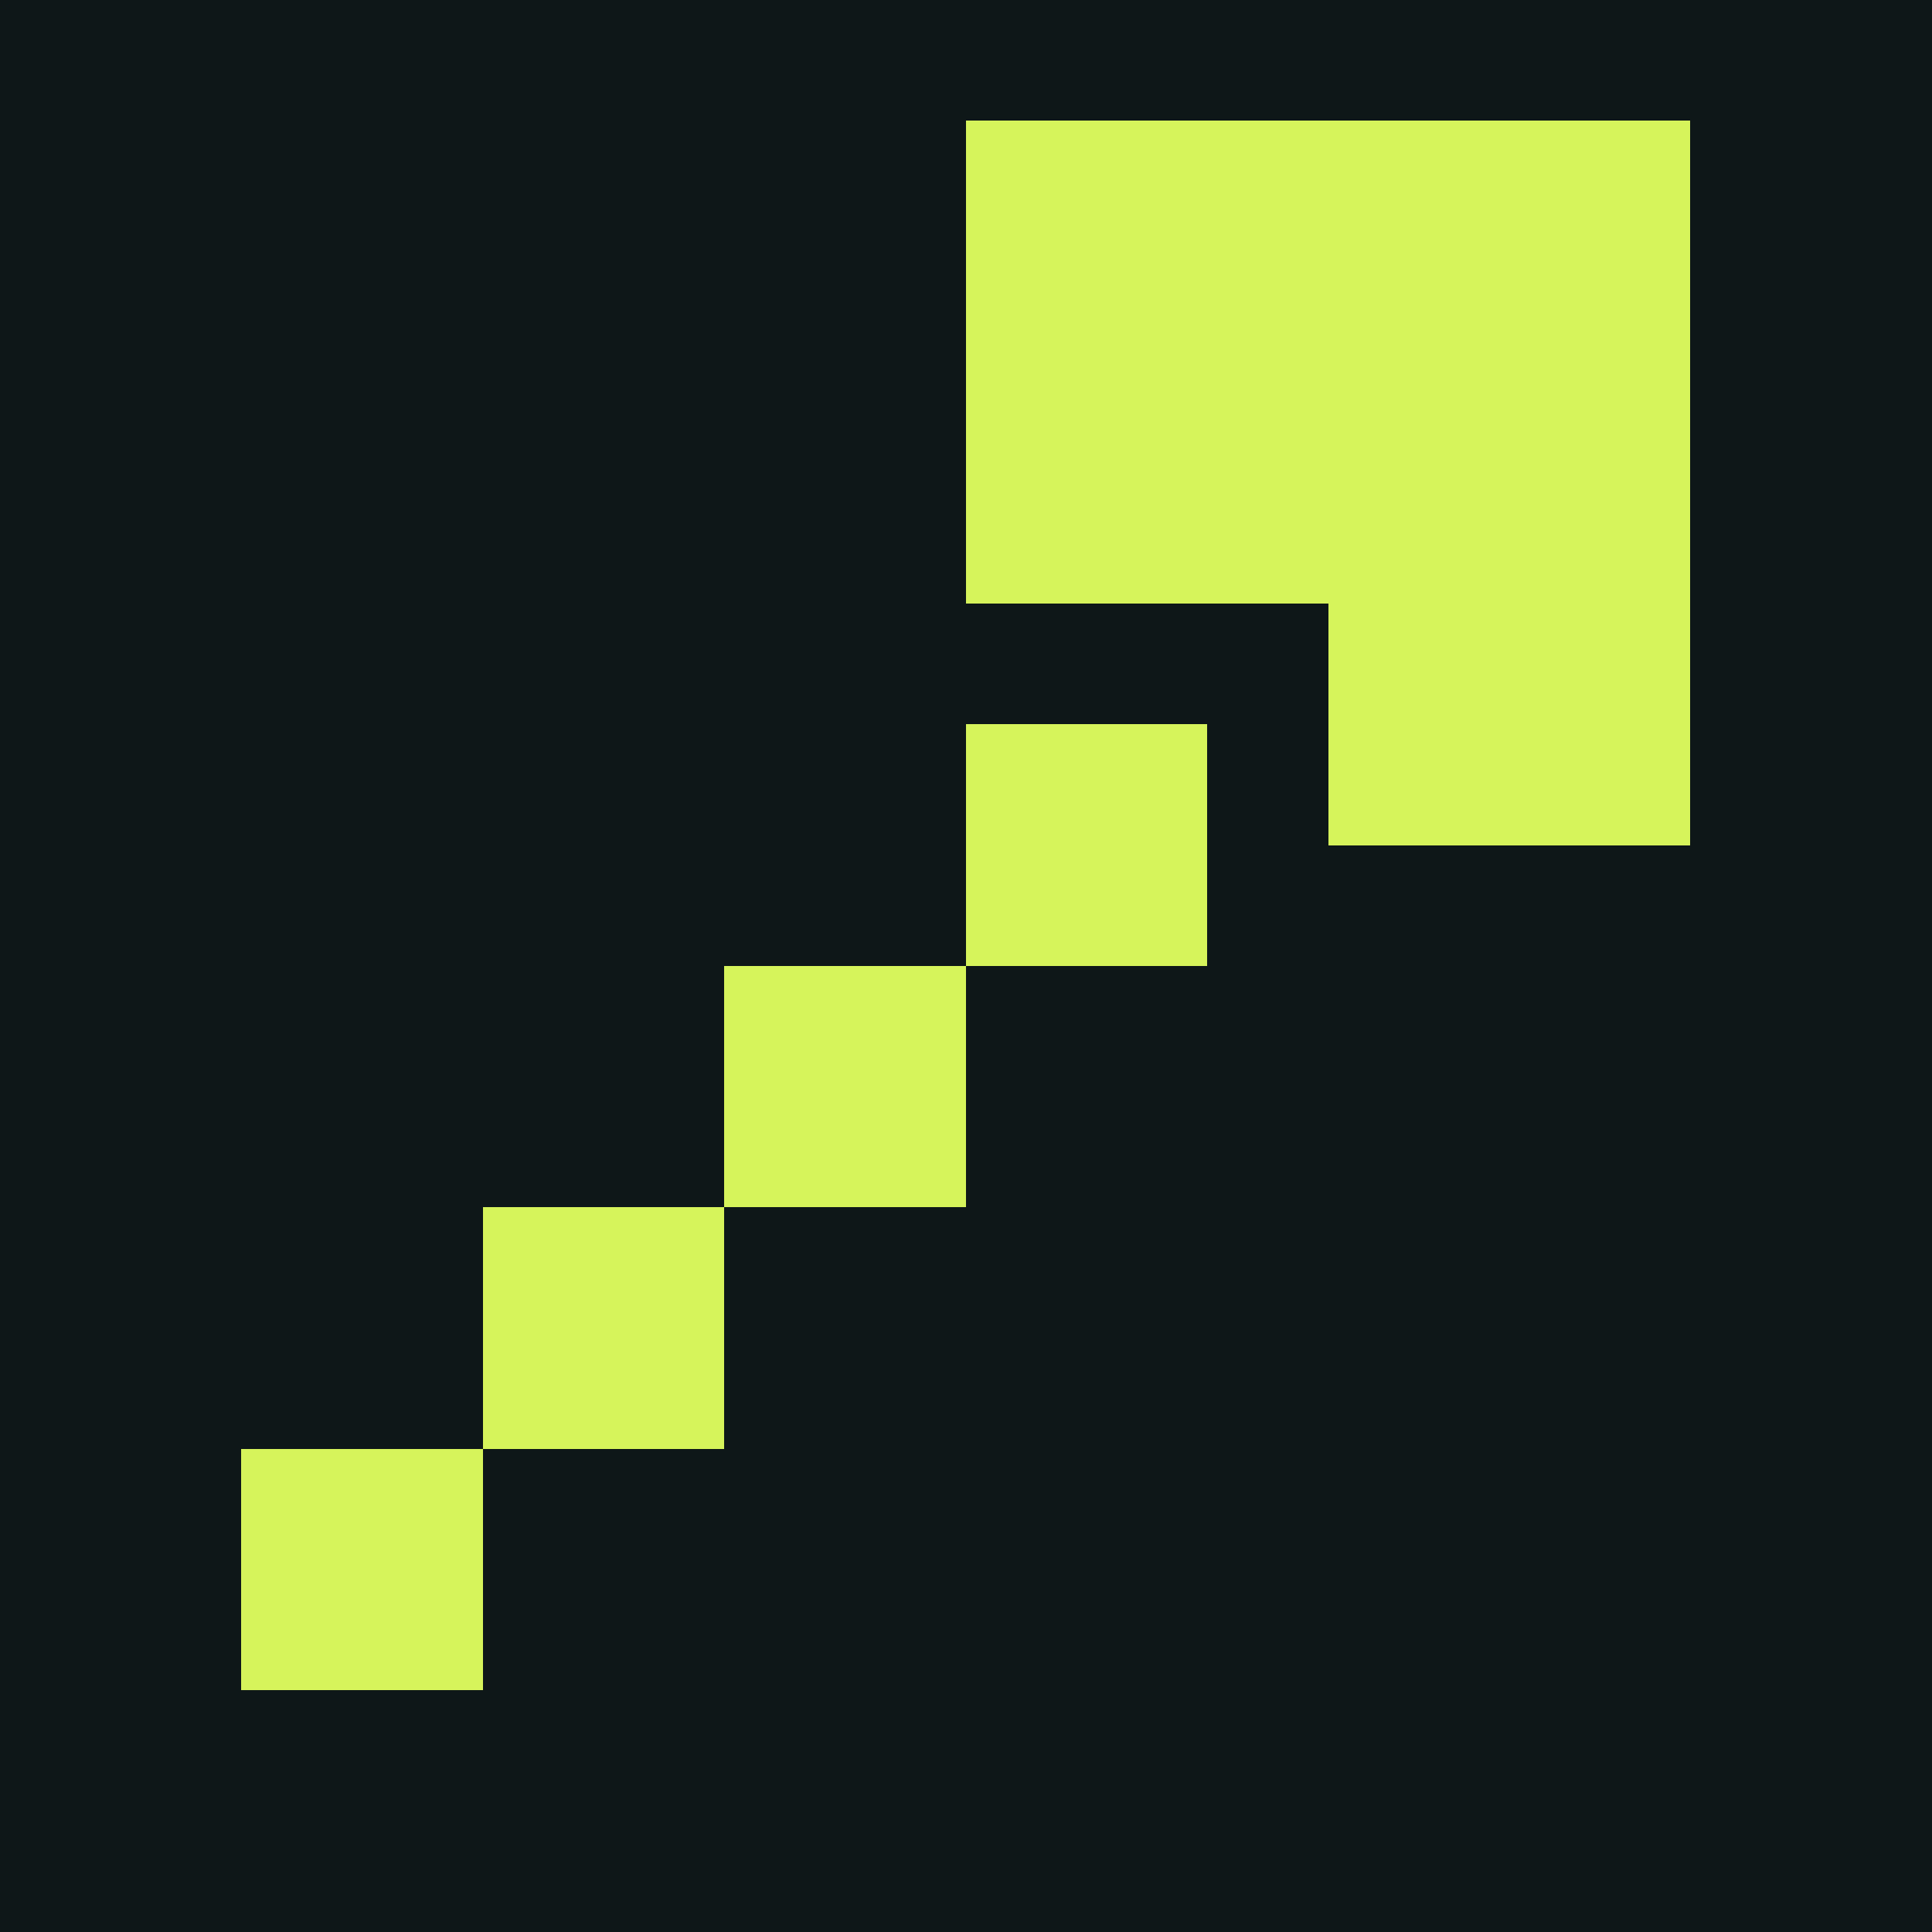
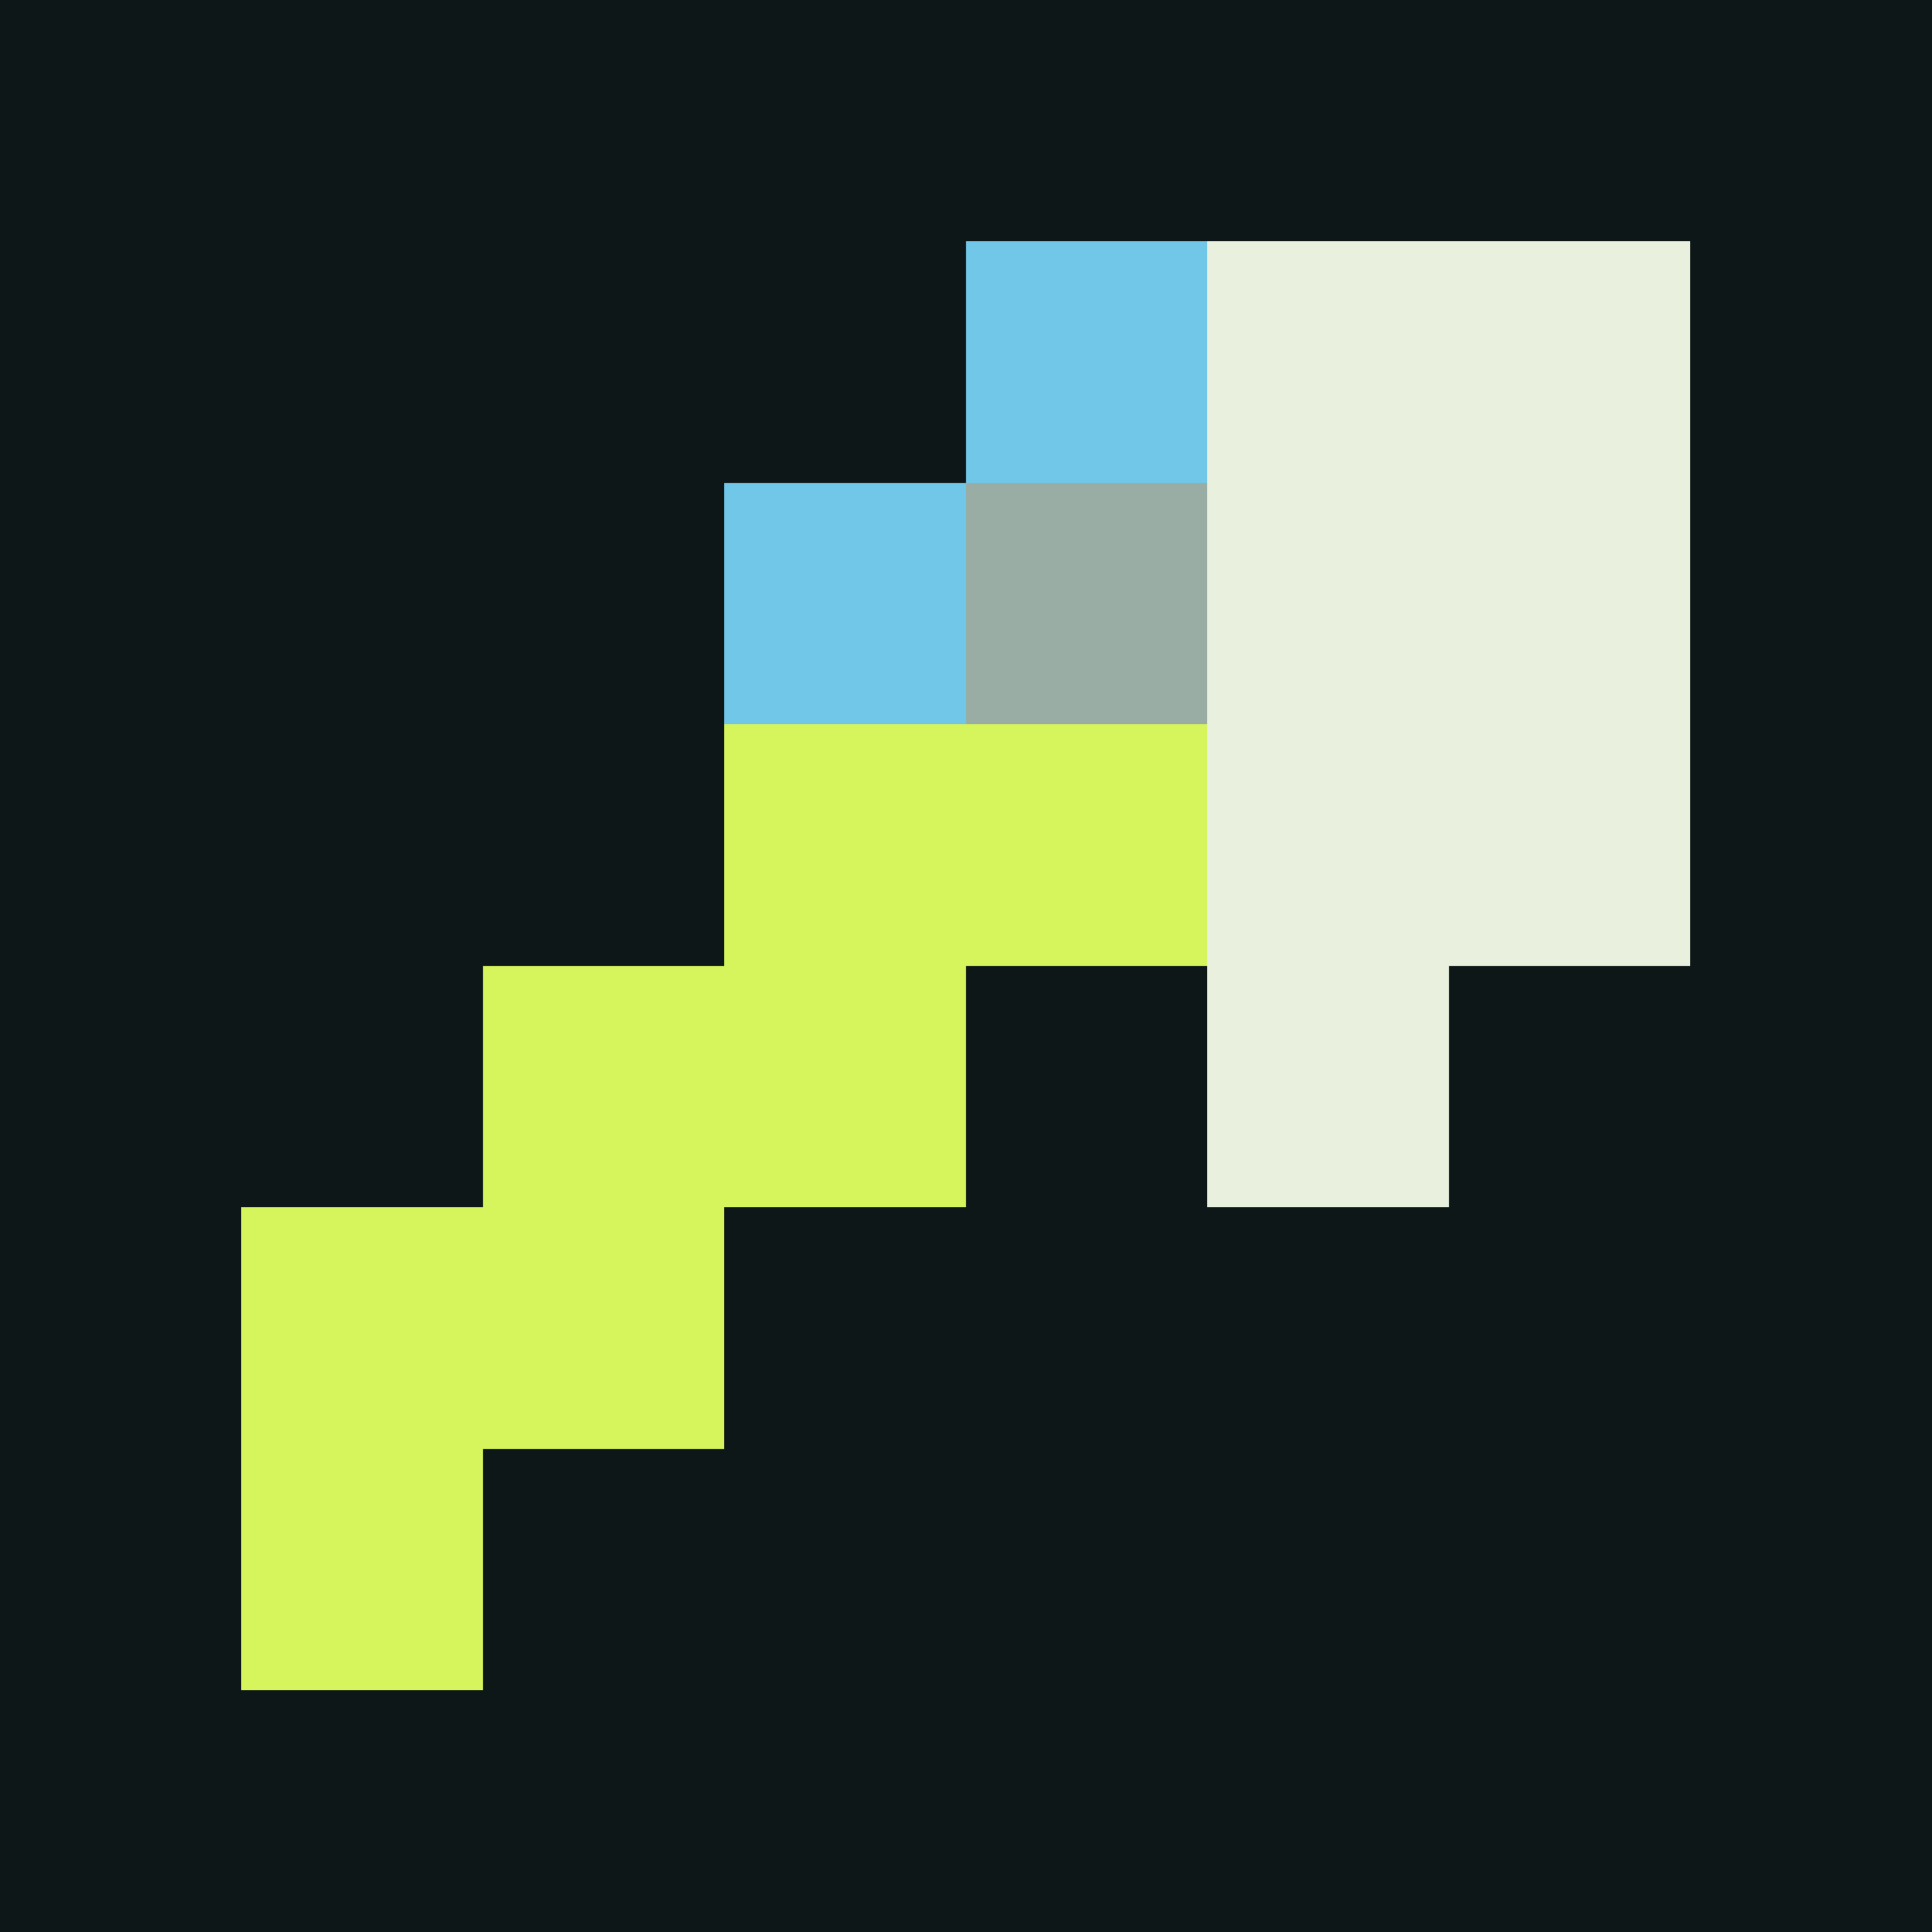
- <svg xmlns="http://www.w3.org/2000/svg" viewBox="0 0 16 16" shape-rendering="crispEdges">
-   <path fill="#0E1718" d="M0 0h16v16H0z" />
-   <path fill="#D6F45B" d="M8 1h6v6h-3V5H8zM8 6h2v2H8v2H6v2H4v2H2v-2h2v-2h2V8h2z" />
+ <svg xmlns="http://www.w3.org/2000/svg" viewBox="0 0 16 16" shape-rendering="crispEdges" role="img">
+   <rect width="16" height="16" fill="#0e1718" />
+   <rect x="8" y="2" width="2" height="2" fill="#70c7e8" />
+   <rect x="10" y="2" width="2" height="2" fill="#e9f1de" />
+   <rect x="12" y="2" width="2" height="2" fill="#e9f1de" />
+   <rect x="6" y="4" width="2" height="2" fill="#70c7e8" />
+   <rect x="8" y="4" width="2" height="2" fill="#99ada5" />
+   <rect x="10" y="4" width="2" height="2" fill="#e9f1de" />
+   <rect x="12" y="4" width="2" height="2" fill="#e9f1de" />
+   <rect x="6" y="6" width="2" height="2" fill="#d6f45b" />
+   <rect x="8" y="6" width="2" height="2" fill="#d6f45b" />
+   <rect x="10" y="6" width="2" height="2" fill="#e9f1de" />
+   <rect x="12" y="6" width="2" height="2" fill="#e9f1de" />
+   <rect x="4" y="8" width="2" height="2" fill="#d6f45b" />
+   <rect x="6" y="8" width="2" height="2" fill="#d6f45b" />
+   <rect x="10" y="8" width="2" height="2" fill="#e9f1de" />
+   <rect x="2" y="10" width="2" height="2" fill="#d6f45b" />
+   <rect x="4" y="10" width="2" height="2" fill="#d6f45b" />
+   <rect x="2" y="12" width="2" height="2" fill="#d6f45b" />
</svg>
